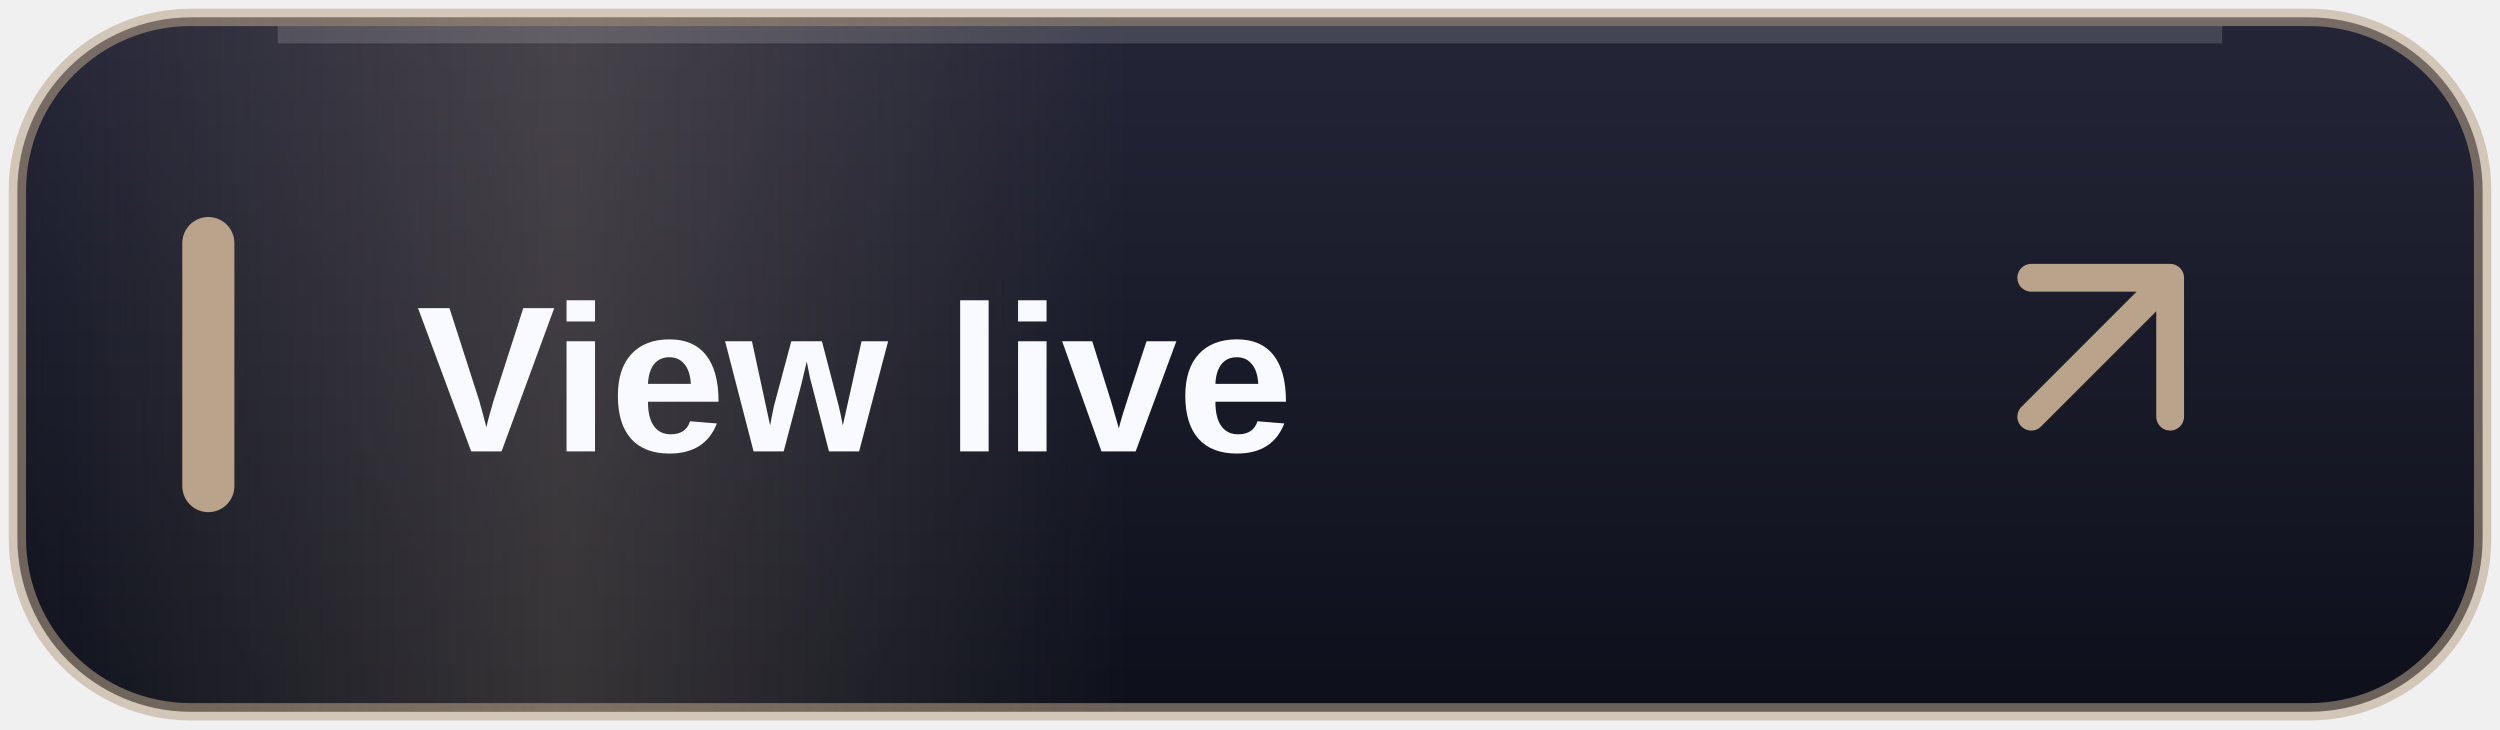
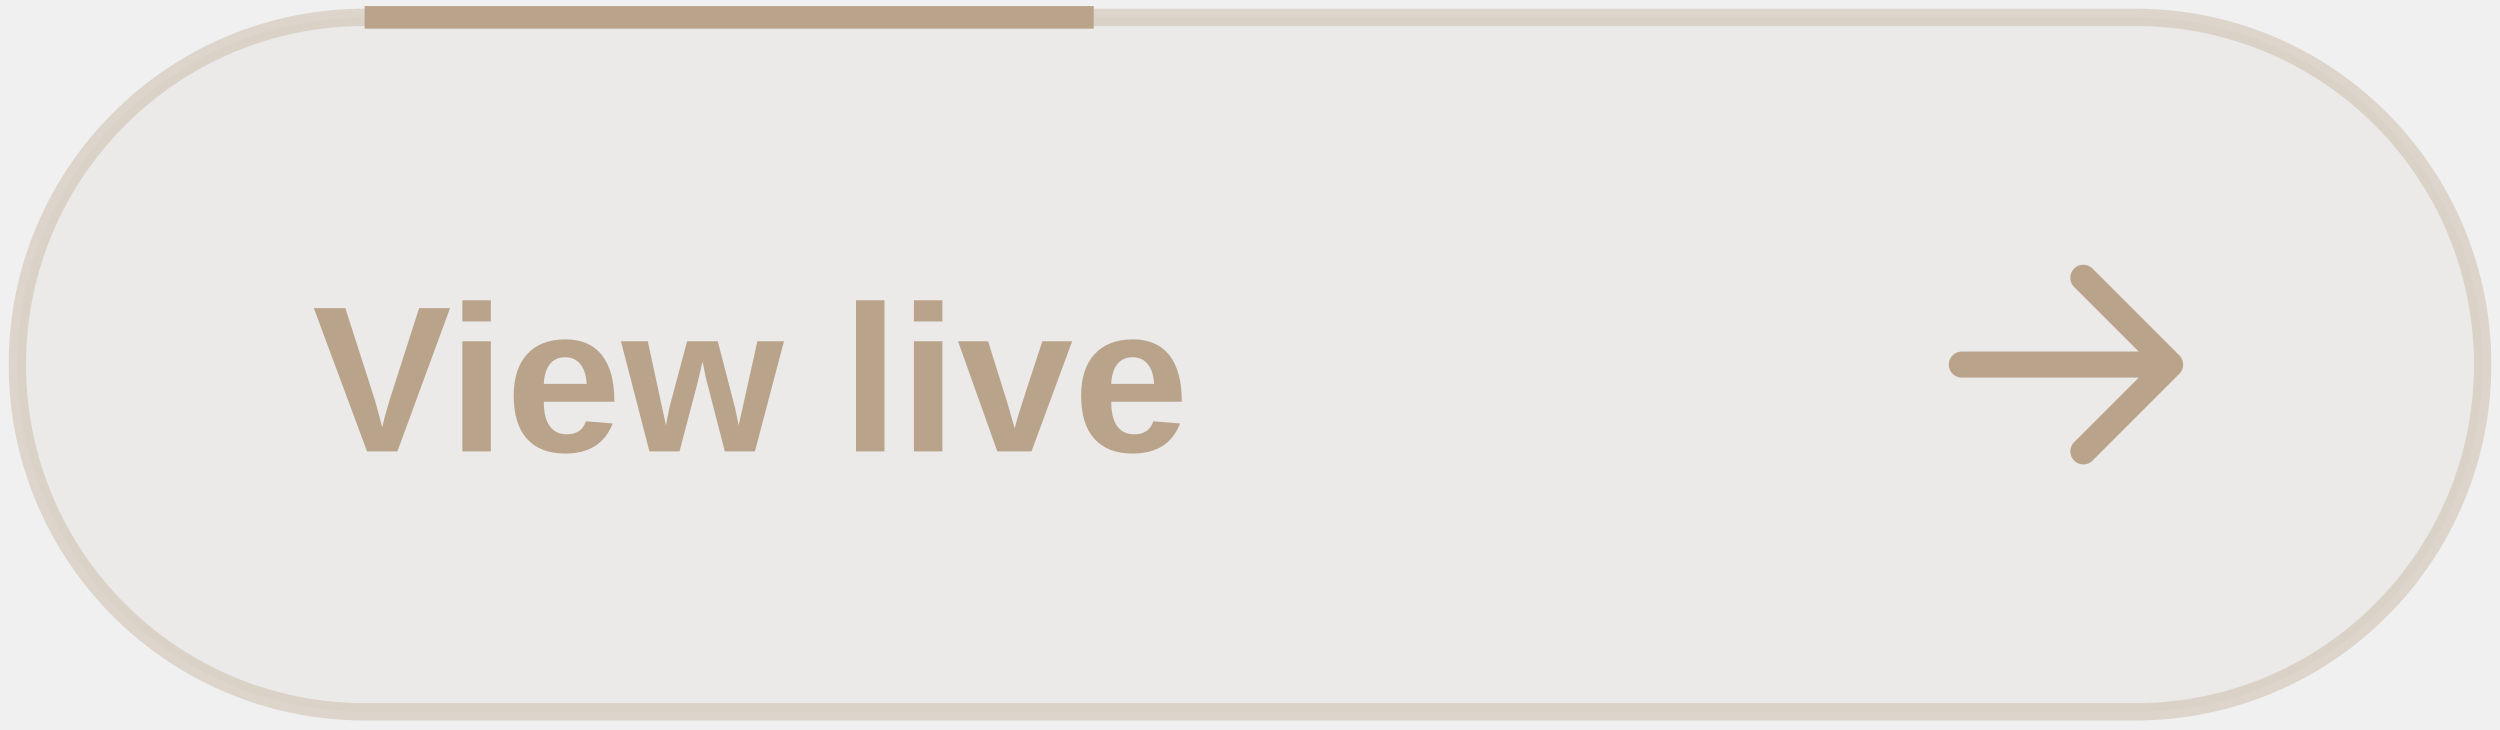
<svg xmlns="http://www.w3.org/2000/svg" width="144" height="42" viewBox="0 0 144 42" role="img">
-   <defs>
-     <linearGradient id="surface" x2="0" y2="1">
-       <stop stop-color="#242537" />
-       <stop offset="1" stop-color="#0D101B" />
-     </linearGradient>
-     <linearGradient id="sheen">
-       <stop stop-color="#B9A48B" stop-opacity="0" />
-       <stop offset=".5" stop-color="#B9A48B" stop-opacity=".24" />
-       <stop offset="1" stop-color="#B9A48B" stop-opacity="0" />
-     </linearGradient>
-     <clipPath id="clip">
-       <rect x="1" y="1" width="142" height="40" rx="10" />
-     </clipPath>
-   </defs>
-   <style>@keyframes sweep{0%,15%{transform:translateX(-70px)}65%,100%{transform:translateX(214px)}}@keyframes edge{0%,100%{stroke-opacity:.35}50%{stroke-opacity:.85}}@keyframes arrow{0%,70%,100%{transform:translate(0,0)}82%{transform:translate(2px,-2px)}}.sweep{animation:sweep 6s ease-in-out infinite}.edge{animation:edge 6s ease-in-out infinite}.arrow{animation:arrow 6s ease-in-out infinite}@media(prefers-reduced-motion:reduce){*{animation:none!important}}</style>
-   <rect x="1" y="1" width="142" height="40" rx="10" fill="url(#surface)" stroke="#B9A48B" stroke-opacity=".55" class="edge" />
-   <g clip-path="url(#clip)">
-     <rect class="sweep" x="0" y="1" width="65" height="40" fill="url(#sheen)" />
-   </g>
-   <path d="M12 14v14" stroke="#B9A48B" stroke-width="3" stroke-linecap="round" />
-   <path d="M16 2H128" stroke="white" stroke-opacity=".15" />
-   <text x="24" y="26" font-family="Arial,Helvetica,sans-serif" font-size="12" font-weight="700" fill="#F8FAFF">View live</text>
-   <path class="arrow" d="M117 16h8v8m-8 0 8-8" stroke="#B9A48B" stroke-width="1.6" fill="none" stroke-linecap="round" stroke-linejoin="round" />
+   <style>@keyframes flow{to{stroke-dashoffset:-400}}@keyframes arrow{0%,60%,100%{transform:translateX(0)}75%{transform:translateX(3px)}}.edge{animation:flow 10s linear infinite}.arrow{animation:arrow 5s ease-in-out infinite}@media(prefers-reduced-motion:reduce){*{animation:none!important}}</style>
+   <rect x="1" y="1" width="142" height="40" rx="20" fill="#B9A48B" fill-opacity=".08" stroke="#B9A48B" stroke-opacity=".35" />
+   <rect class="edge" x="1" y="1" width="142" height="40" rx="20" fill="none" stroke="#B9A48B" stroke-width="1.3" stroke-dasharray="42 358" />
+   <text x="18" y="26" font-family="Segoe UI,Arial,sans-serif" font-size="12" font-weight="650" fill="#B9A48B">View live</text>
+   <path class="arrow" d="M113 21h12m-5-5 5 5-5 5" fill="none" stroke="#B9A48B" stroke-width="1.5" stroke-linecap="round" stroke-linejoin="round" />
</svg>
